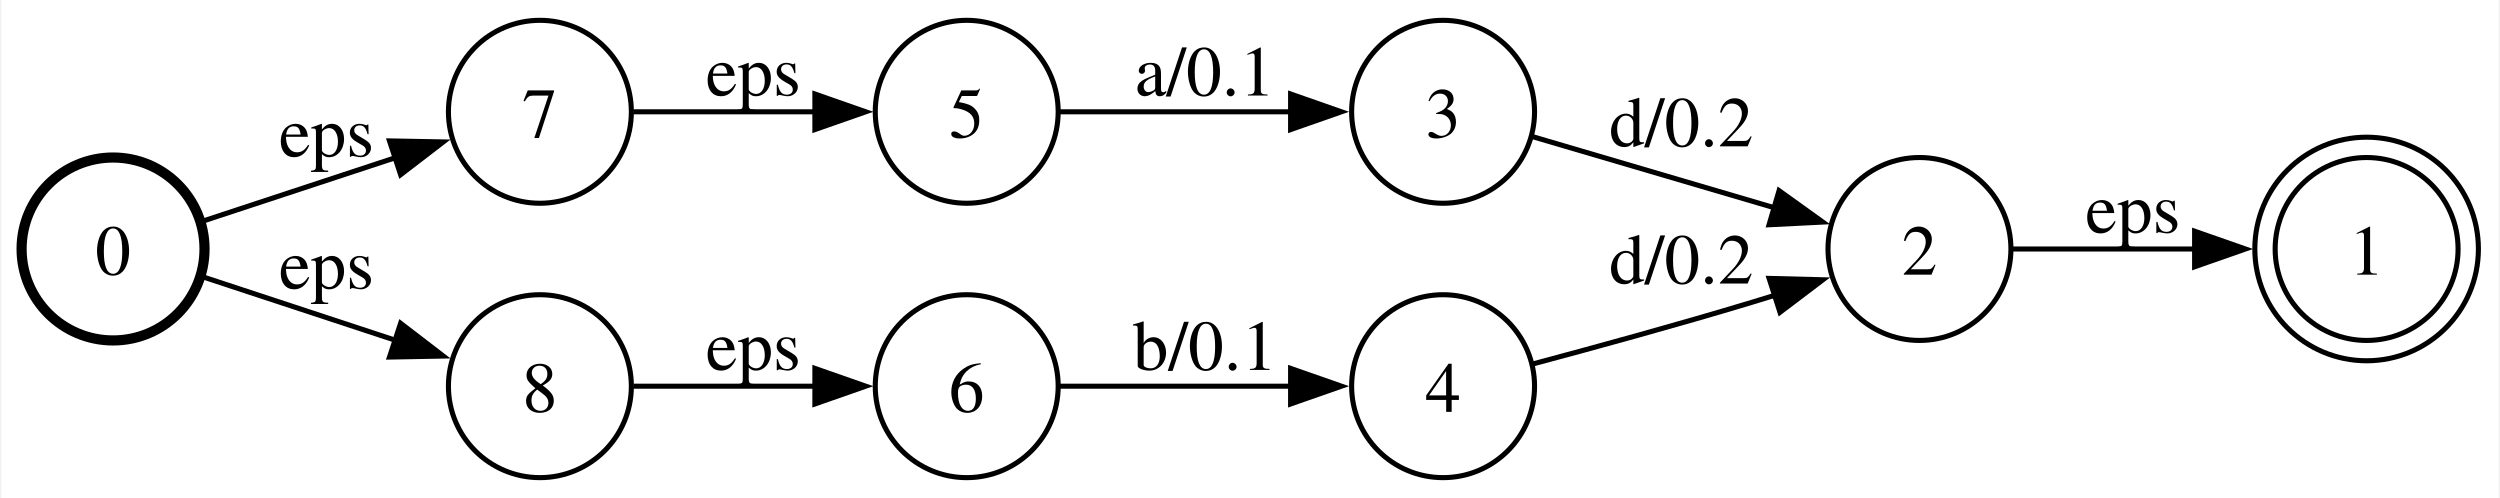
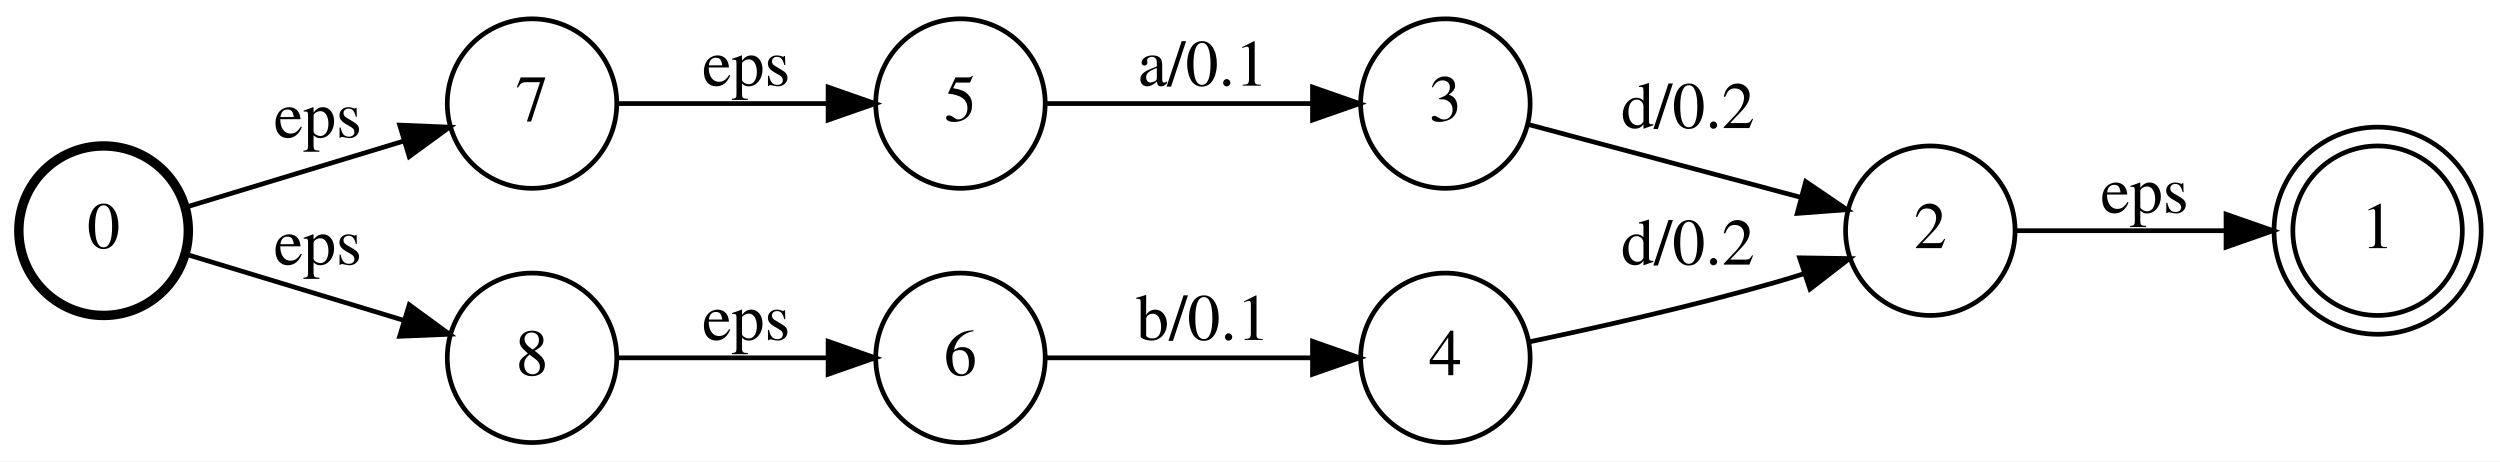
- <svg xmlns="http://www.w3.org/2000/svg" width="492pt" height="98pt" viewBox="0.00 0.00 491.50 98.00">
+ <svg xmlns="http://www.w3.org/2000/svg" width="531pt" height="98pt" viewBox="0.00 0.00 531.00 98.00">
  <g id="graph0" class="graph" transform="scale(1 1) rotate(0) translate(4 94)">
-     <polygon fill="white" stroke="none" points="-4,4 -4,-94 487.5,-94 487.5,4 -4,4" />
+     <polygon fill="white" stroke="transparent" points="-4,4 -4,-94 527,-94 527,4 -4,4" />
    <g id="node1" class="node">
      <ellipse fill="none" stroke="black" stroke-width="2" cx="18" cy="-45" rx="18" ry="18" />
-       <text text-anchor="middle" x="18" y="-39.95" font-family="Times,serif" font-size="14.00">0</text>
+       <text text-anchor="middle" x="18" y="-41.3" font-family="Times,serif" font-size="14.00">0</text>
    </g>
    <g id="node2" class="node">
-       <ellipse fill="none" stroke="black" cx="102" cy="-72" rx="18" ry="18" />
-       <text text-anchor="middle" x="102" y="-66.95" font-family="Times,serif" font-size="14.00">7</text>
+       <ellipse fill="none" stroke="black" cx="109" cy="-72" rx="18" ry="18" />
+       <text text-anchor="middle" x="109" y="-68.3" font-family="Times,serif" font-size="14.00">7</text>
    </g>
    <g id="edge1" class="edge">
-       <path fill="none" stroke="black" d="M35.59,-50.46C46.49,-54.05 60.99,-58.83 73.57,-62.97" />
-       <polygon fill="black" stroke="black" points="72.4,-66.27 82.99,-66.07 74.59,-59.62 72.4,-66.27" />
-       <text text-anchor="middle" x="60" y="-63.2" font-family="Times,serif" font-size="14.00">eps</text>
+       <path fill="none" stroke="black" d="M35.32,-49.95C48.29,-53.89 66.68,-59.46 81.71,-64.03" />
+       <polygon fill="black" stroke="black" points="80.89,-67.43 91.48,-66.99 82.92,-60.74 80.89,-67.43" />
+       <text text-anchor="middle" x="63.5" y="-64.8" font-family="Times,serif" font-size="14.00">eps</text>
    </g>
    <g id="node3" class="node">
-       <ellipse fill="none" stroke="black" cx="102" cy="-18" rx="18" ry="18" />
-       <text text-anchor="middle" x="102" y="-12.95" font-family="Times,serif" font-size="14.00">8</text>
+       <ellipse fill="none" stroke="black" cx="109" cy="-18" rx="18" ry="18" />
+       <text text-anchor="middle" x="109" y="-14.3" font-family="Times,serif" font-size="14.00">8</text>
    </g>
    <g id="edge2" class="edge">
-       <path fill="none" stroke="black" d="M35.59,-39.54C46.49,-35.95 60.99,-31.17 73.57,-27.03" />
-       <polygon fill="black" stroke="black" points="74.59,-30.38 82.99,-23.93 72.4,-23.73 74.59,-30.38" />
-       <text text-anchor="middle" x="60" y="-37.2" font-family="Times,serif" font-size="14.00">eps</text>
+       <path fill="none" stroke="black" d="M35.32,-40.05C48.29,-36.11 66.68,-30.54 81.71,-25.97" />
+       <polygon fill="black" stroke="black" points="82.92,-29.26 91.48,-23.01 80.89,-22.57 82.92,-29.26" />
+       <text text-anchor="middle" x="63.5" y="-37.8" font-family="Times,serif" font-size="14.00">eps</text>
    </g>
    <g id="node8" class="node">
-       <ellipse fill="none" stroke="black" cx="186" cy="-72" rx="18" ry="18" />
-       <text text-anchor="middle" x="186" y="-66.95" font-family="Times,serif" font-size="14.00">5</text>
+       <ellipse fill="none" stroke="black" cx="200" cy="-72" rx="18" ry="18" />
+       <text text-anchor="middle" x="200" y="-68.3" font-family="Times,serif" font-size="14.00">5</text>
    </g>
    <g id="edge8" class="edge">
-       <path fill="none" stroke="black" d="M120.39,-72C130.83,-72 144.36,-72 156.34,-72" />
-       <polygon fill="black" stroke="black" points="156.12,-75.5 166.12,-72 156.12,-68.5 156.12,-75.5" />
-       <text text-anchor="middle" x="144" y="-75.2" font-family="Times,serif" font-size="14.00">eps</text>
+       <path fill="none" stroke="black" d="M127.16,-72C139.72,-72 157.02,-72 171.5,-72" />
+       <polygon fill="black" stroke="black" points="171.89,-75.5 181.89,-72 171.89,-68.5 171.89,-75.5" />
+       <text text-anchor="middle" x="154.5" y="-75.8" font-family="Times,serif" font-size="14.00">eps</text>
    </g>
    <g id="node9" class="node">
-       <ellipse fill="none" stroke="black" cx="186" cy="-18" rx="18" ry="18" />
-       <text text-anchor="middle" x="186" y="-12.95" font-family="Times,serif" font-size="14.00">6</text>
+       <ellipse fill="none" stroke="black" cx="200" cy="-18" rx="18" ry="18" />
+       <text text-anchor="middle" x="200" y="-14.3" font-family="Times,serif" font-size="14.00">6</text>
    </g>
    <g id="edge9" class="edge">
-       <path fill="none" stroke="black" d="M120.39,-18C130.83,-18 144.36,-18 156.34,-18" />
-       <polygon fill="black" stroke="black" points="156.12,-21.5 166.12,-18 156.12,-14.5 156.12,-21.5" />
-       <text text-anchor="middle" x="144" y="-21.2" font-family="Times,serif" font-size="14.00">eps</text>
+       <path fill="none" stroke="black" d="M127.16,-18C139.72,-18 157.02,-18 171.5,-18" />
+       <polygon fill="black" stroke="black" points="171.89,-21.5 181.89,-18 171.89,-14.5 171.89,-21.5" />
+       <text text-anchor="middle" x="154.5" y="-21.8" font-family="Times,serif" font-size="14.00">eps</text>
    </g>
    <g id="node4" class="node">
-       <ellipse fill="none" stroke="black" cx="461.5" cy="-45" rx="18" ry="18" />
-       <ellipse fill="none" stroke="black" cx="461.5" cy="-45" rx="22" ry="22" />
-       <text text-anchor="middle" x="461.5" y="-39.95" font-family="Times,serif" font-size="14.00">1</text>
+       <ellipse fill="none" stroke="black" cx="501" cy="-45" rx="18" ry="18" />
+       <ellipse fill="none" stroke="black" cx="501" cy="-45" rx="22" ry="22" />
+       <text text-anchor="middle" x="501" y="-41.3" font-family="Times,serif" font-size="14.00">1</text>
    </g>
    <g id="node5" class="node">
-       <ellipse fill="none" stroke="black" cx="373.5" cy="-45" rx="18" ry="18" />
-       <text text-anchor="middle" x="373.5" y="-39.95" font-family="Times,serif" font-size="14.00">2</text>
+       <ellipse fill="none" stroke="black" cx="406" cy="-45" rx="18" ry="18" />
+       <text text-anchor="middle" x="406" y="-41.3" font-family="Times,serif" font-size="14.00">2</text>
    </g>
    <g id="edge3" class="edge">
-       <path fill="none" stroke="black" d="M391.9,-45C402.24,-45 415.69,-45 427.93,-45" />
-       <polygon fill="black" stroke="black" points="427.65,-48.5 437.65,-45 427.65,-41.5 427.65,-48.5" />
-       <text text-anchor="middle" x="415.5" y="-48.2" font-family="Times,serif" font-size="14.00">eps</text>
+       <path fill="none" stroke="black" d="M424.06,-45C436.46,-45 453.62,-45 468.49,-45" />
+       <polygon fill="black" stroke="black" points="468.81,-48.5 478.81,-45 468.81,-41.5 468.81,-48.5" />
+       <text text-anchor="middle" x="451.5" y="-48.8" font-family="Times,serif" font-size="14.00">eps</text>
    </g>
    <g id="node6" class="node">
-       <ellipse fill="none" stroke="black" cx="279.75" cy="-72" rx="18" ry="18" />
-       <text text-anchor="middle" x="279.75" y="-66.95" font-family="Times,serif" font-size="14.00">3</text>
+       <ellipse fill="none" stroke="black" cx="303" cy="-72" rx="18" ry="18" />
+       <text text-anchor="middle" x="303" y="-68.3" font-family="Times,serif" font-size="14.00">3</text>
    </g>
    <g id="edge4" class="edge">
-       <path fill="none" stroke="black" d="M297.15,-67.17C310.51,-63.24 329.64,-57.61 345.29,-53.01" />
-       <polygon fill="black" stroke="black" points="345.87,-56.48 354.48,-50.3 343.9,-49.77 345.87,-56.48" />
-       <text text-anchor="middle" x="326.62" y="-65.2" font-family="Times,serif" font-size="14.00">d/0.2</text>
+       <path fill="none" stroke="black" d="M320.68,-67.54C336.39,-63.34 360.2,-56.98 378.51,-52.08" />
+       <polygon fill="black" stroke="black" points="379.54,-55.43 388.3,-49.47 377.73,-48.67 379.54,-55.43" />
+       <text text-anchor="middle" x="354.5" y="-66.8" font-family="Times,serif" font-size="14.00">d/0.2</text>
    </g>
    <g id="node7" class="node">
-       <ellipse fill="none" stroke="black" cx="279.75" cy="-18" rx="18" ry="18" />
-       <text text-anchor="middle" x="279.75" y="-12.95" font-family="Times,serif" font-size="14.00">4</text>
+       <ellipse fill="none" stroke="black" cx="303" cy="-18" rx="18" ry="18" />
+       <text text-anchor="middle" x="303" y="-14.3" font-family="Times,serif" font-size="14.00">4</text>
    </g>
    <g id="edge5" class="edge">
-       <path fill="none" stroke="black" d="M297.55,-22.41C309.56,-25.62 326.08,-30.14 340.5,-34.5 342.07,-34.98 343.69,-35.47 345.32,-35.98" />
-       <polygon fill="black" stroke="black" points="343.91,-39.21 354.5,-38.94 346.05,-32.54 343.91,-39.21" />
-       <text text-anchor="middle" x="326.62" y="-38.2" font-family="Times,serif" font-size="14.00">d/0.2</text>
+       <path fill="none" stroke="black" d="M320.86,-21.4C334.9,-24.35 355.39,-28.95 373,-34 375.03,-34.58 377.12,-35.22 379.21,-35.88" />
+       <polygon fill="black" stroke="black" points="378.23,-39.24 388.82,-39.08 380.44,-32.6 378.23,-39.24" />
+       <text text-anchor="middle" x="354.5" y="-37.8" font-family="Times,serif" font-size="14.00">d/0.2</text>
    </g>
    <g id="edge6" class="edge">
-       <path fill="none" stroke="black" d="M204.26,-72C217.12,-72 234.98,-72 249.98,-72" />
-       <polygon fill="black" stroke="black" points="249.74,-75.5 259.74,-72 249.74,-68.5 249.74,-75.5" />
-       <text text-anchor="middle" x="232.88" y="-75.2" font-family="Times,serif" font-size="14.00">a/0.1</text>
+       <path fill="none" stroke="black" d="M218.13,-72C233.59,-72 256.58,-72 274.59,-72" />
+       <polygon fill="black" stroke="black" points="274.78,-75.5 284.78,-72 274.78,-68.5 274.78,-75.5" />
+       <text text-anchor="middle" x="251.5" y="-75.8" font-family="Times,serif" font-size="14.00">a/0.1</text>
    </g>
    <g id="edge7" class="edge">
-       <path fill="none" stroke="black" d="M204.26,-18C217.12,-18 234.98,-18 249.98,-18" />
-       <polygon fill="black" stroke="black" points="249.74,-21.5 259.74,-18 249.74,-14.5 249.74,-21.5" />
-       <text text-anchor="middle" x="232.88" y="-21.2" font-family="Times,serif" font-size="14.00">b/0.1</text>
+       <path fill="none" stroke="black" d="M218.13,-18C233.59,-18 256.58,-18 274.59,-18" />
+       <polygon fill="black" stroke="black" points="274.78,-21.5 284.78,-18 274.78,-14.5 274.78,-21.5" />
+       <text text-anchor="middle" x="251.5" y="-21.8" font-family="Times,serif" font-size="14.00">b/0.1</text>
    </g>
  </g>
</svg>
